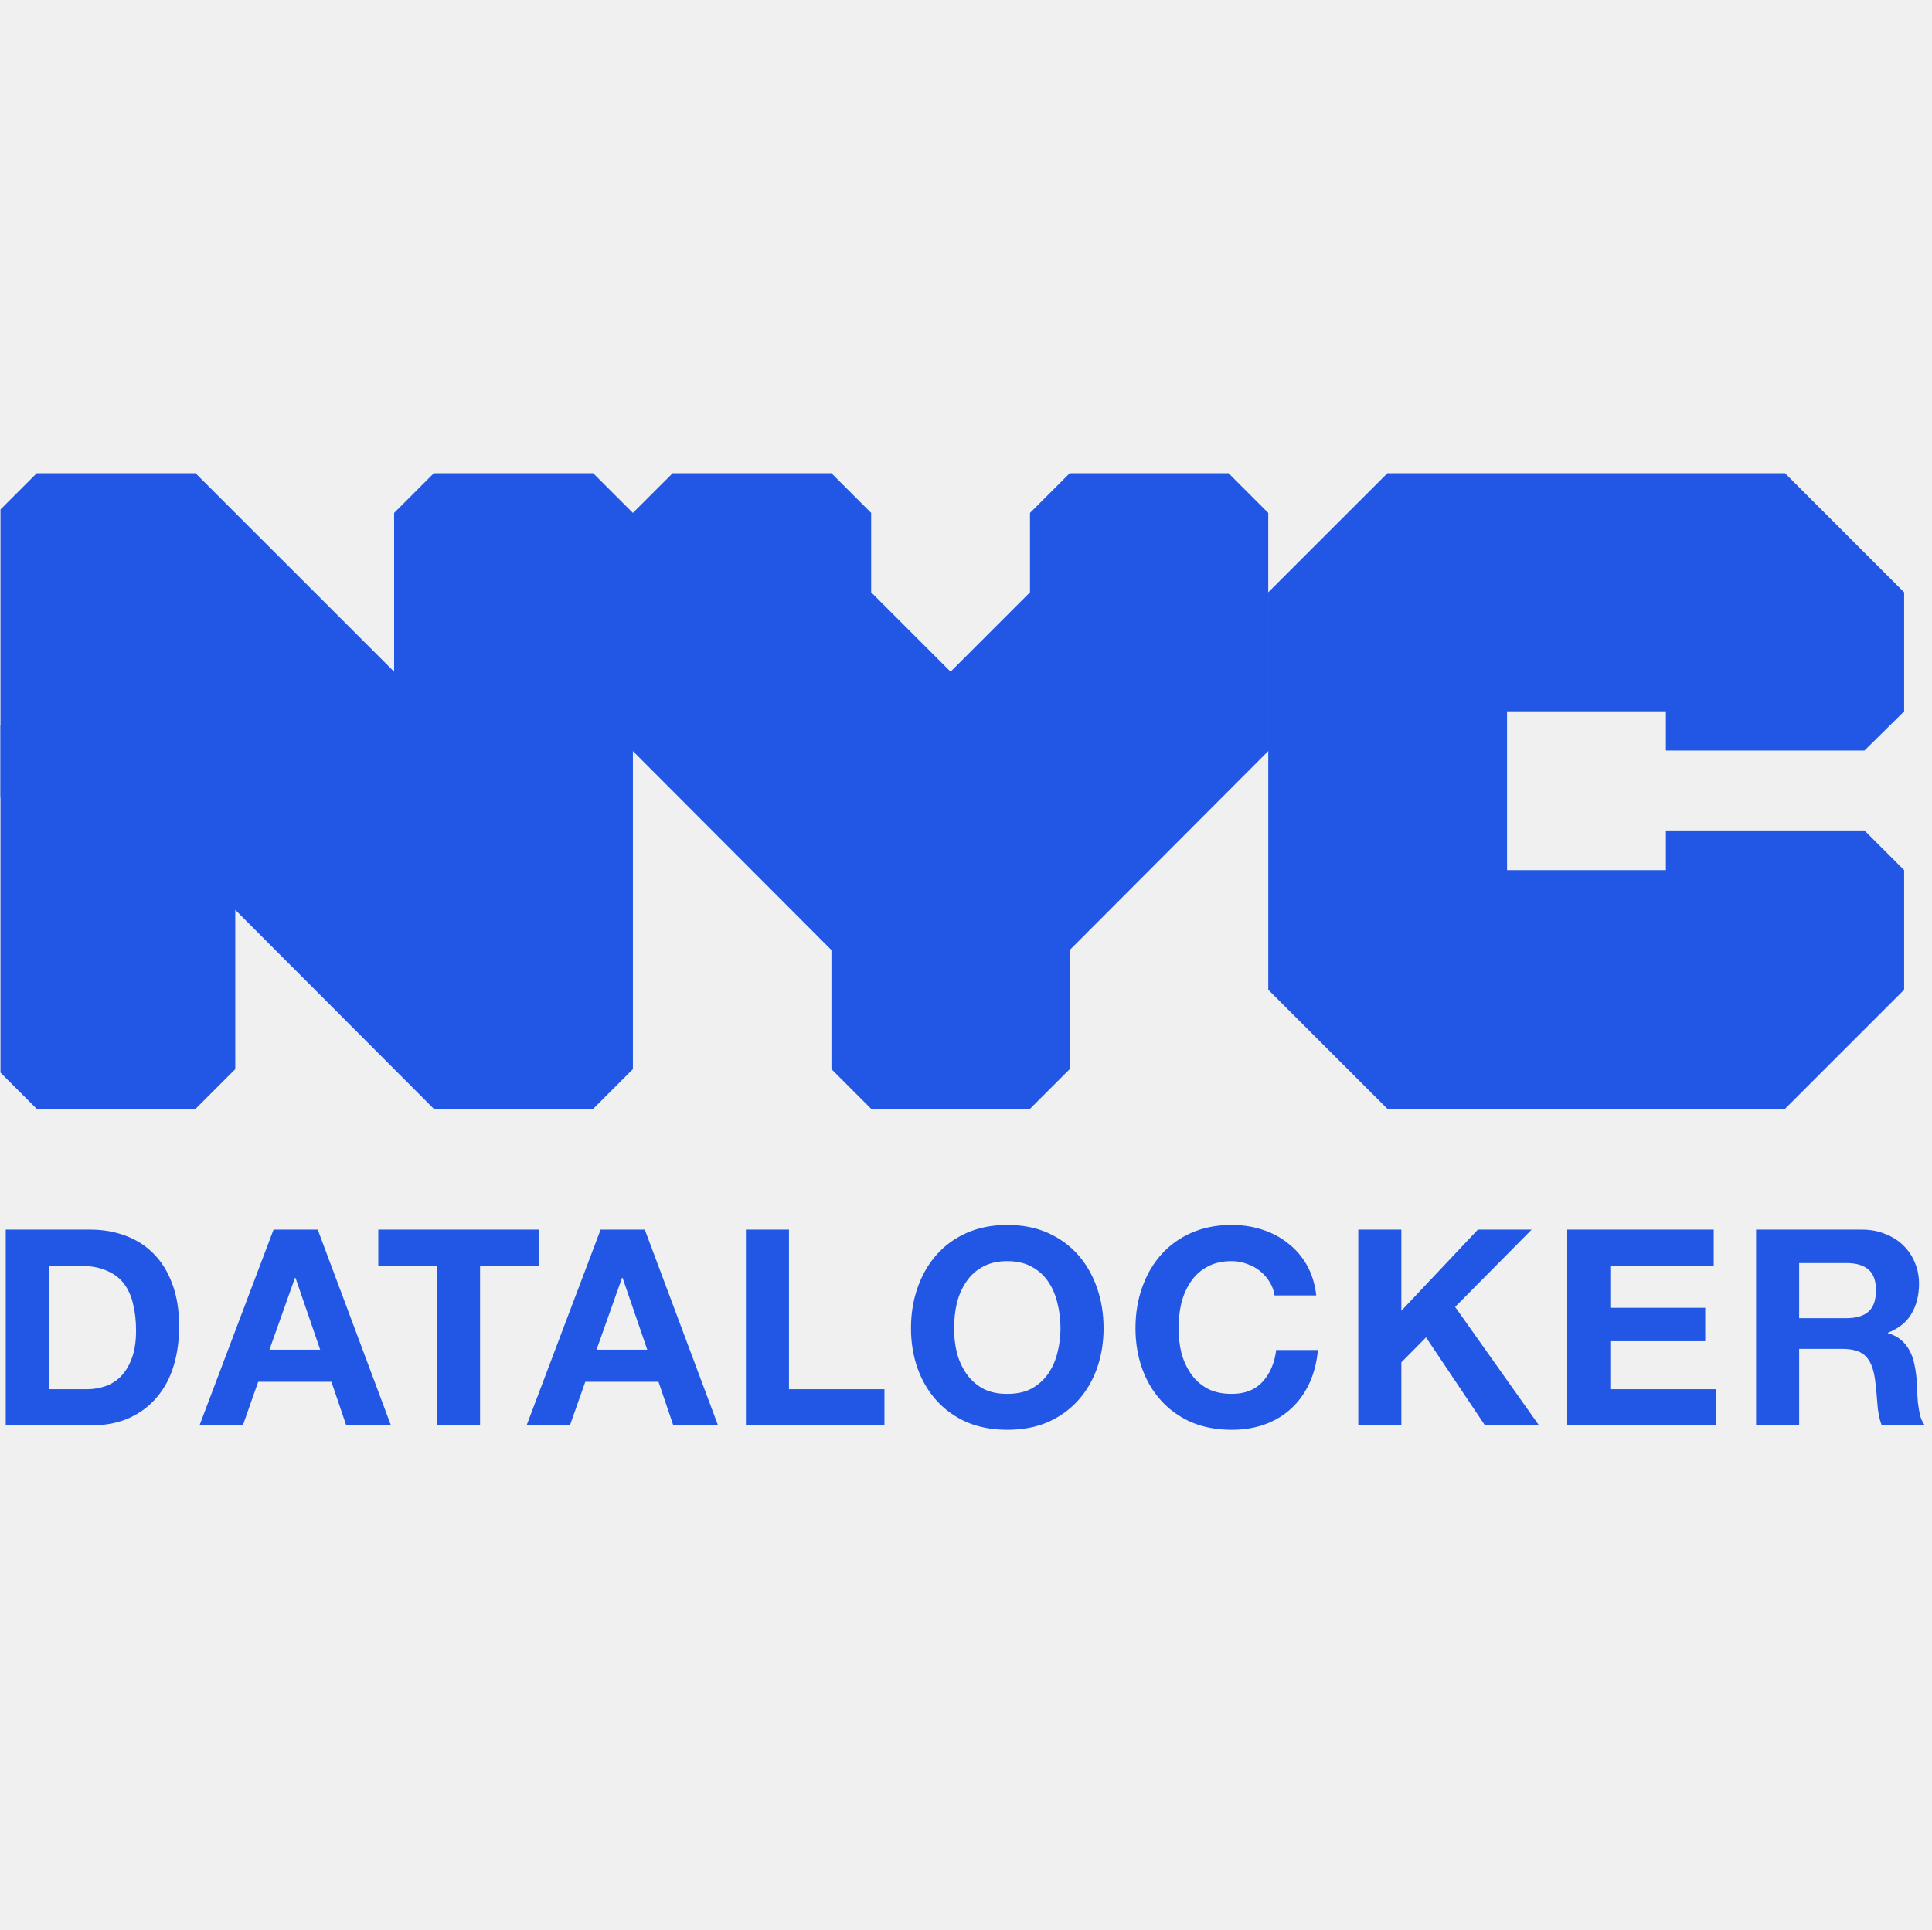
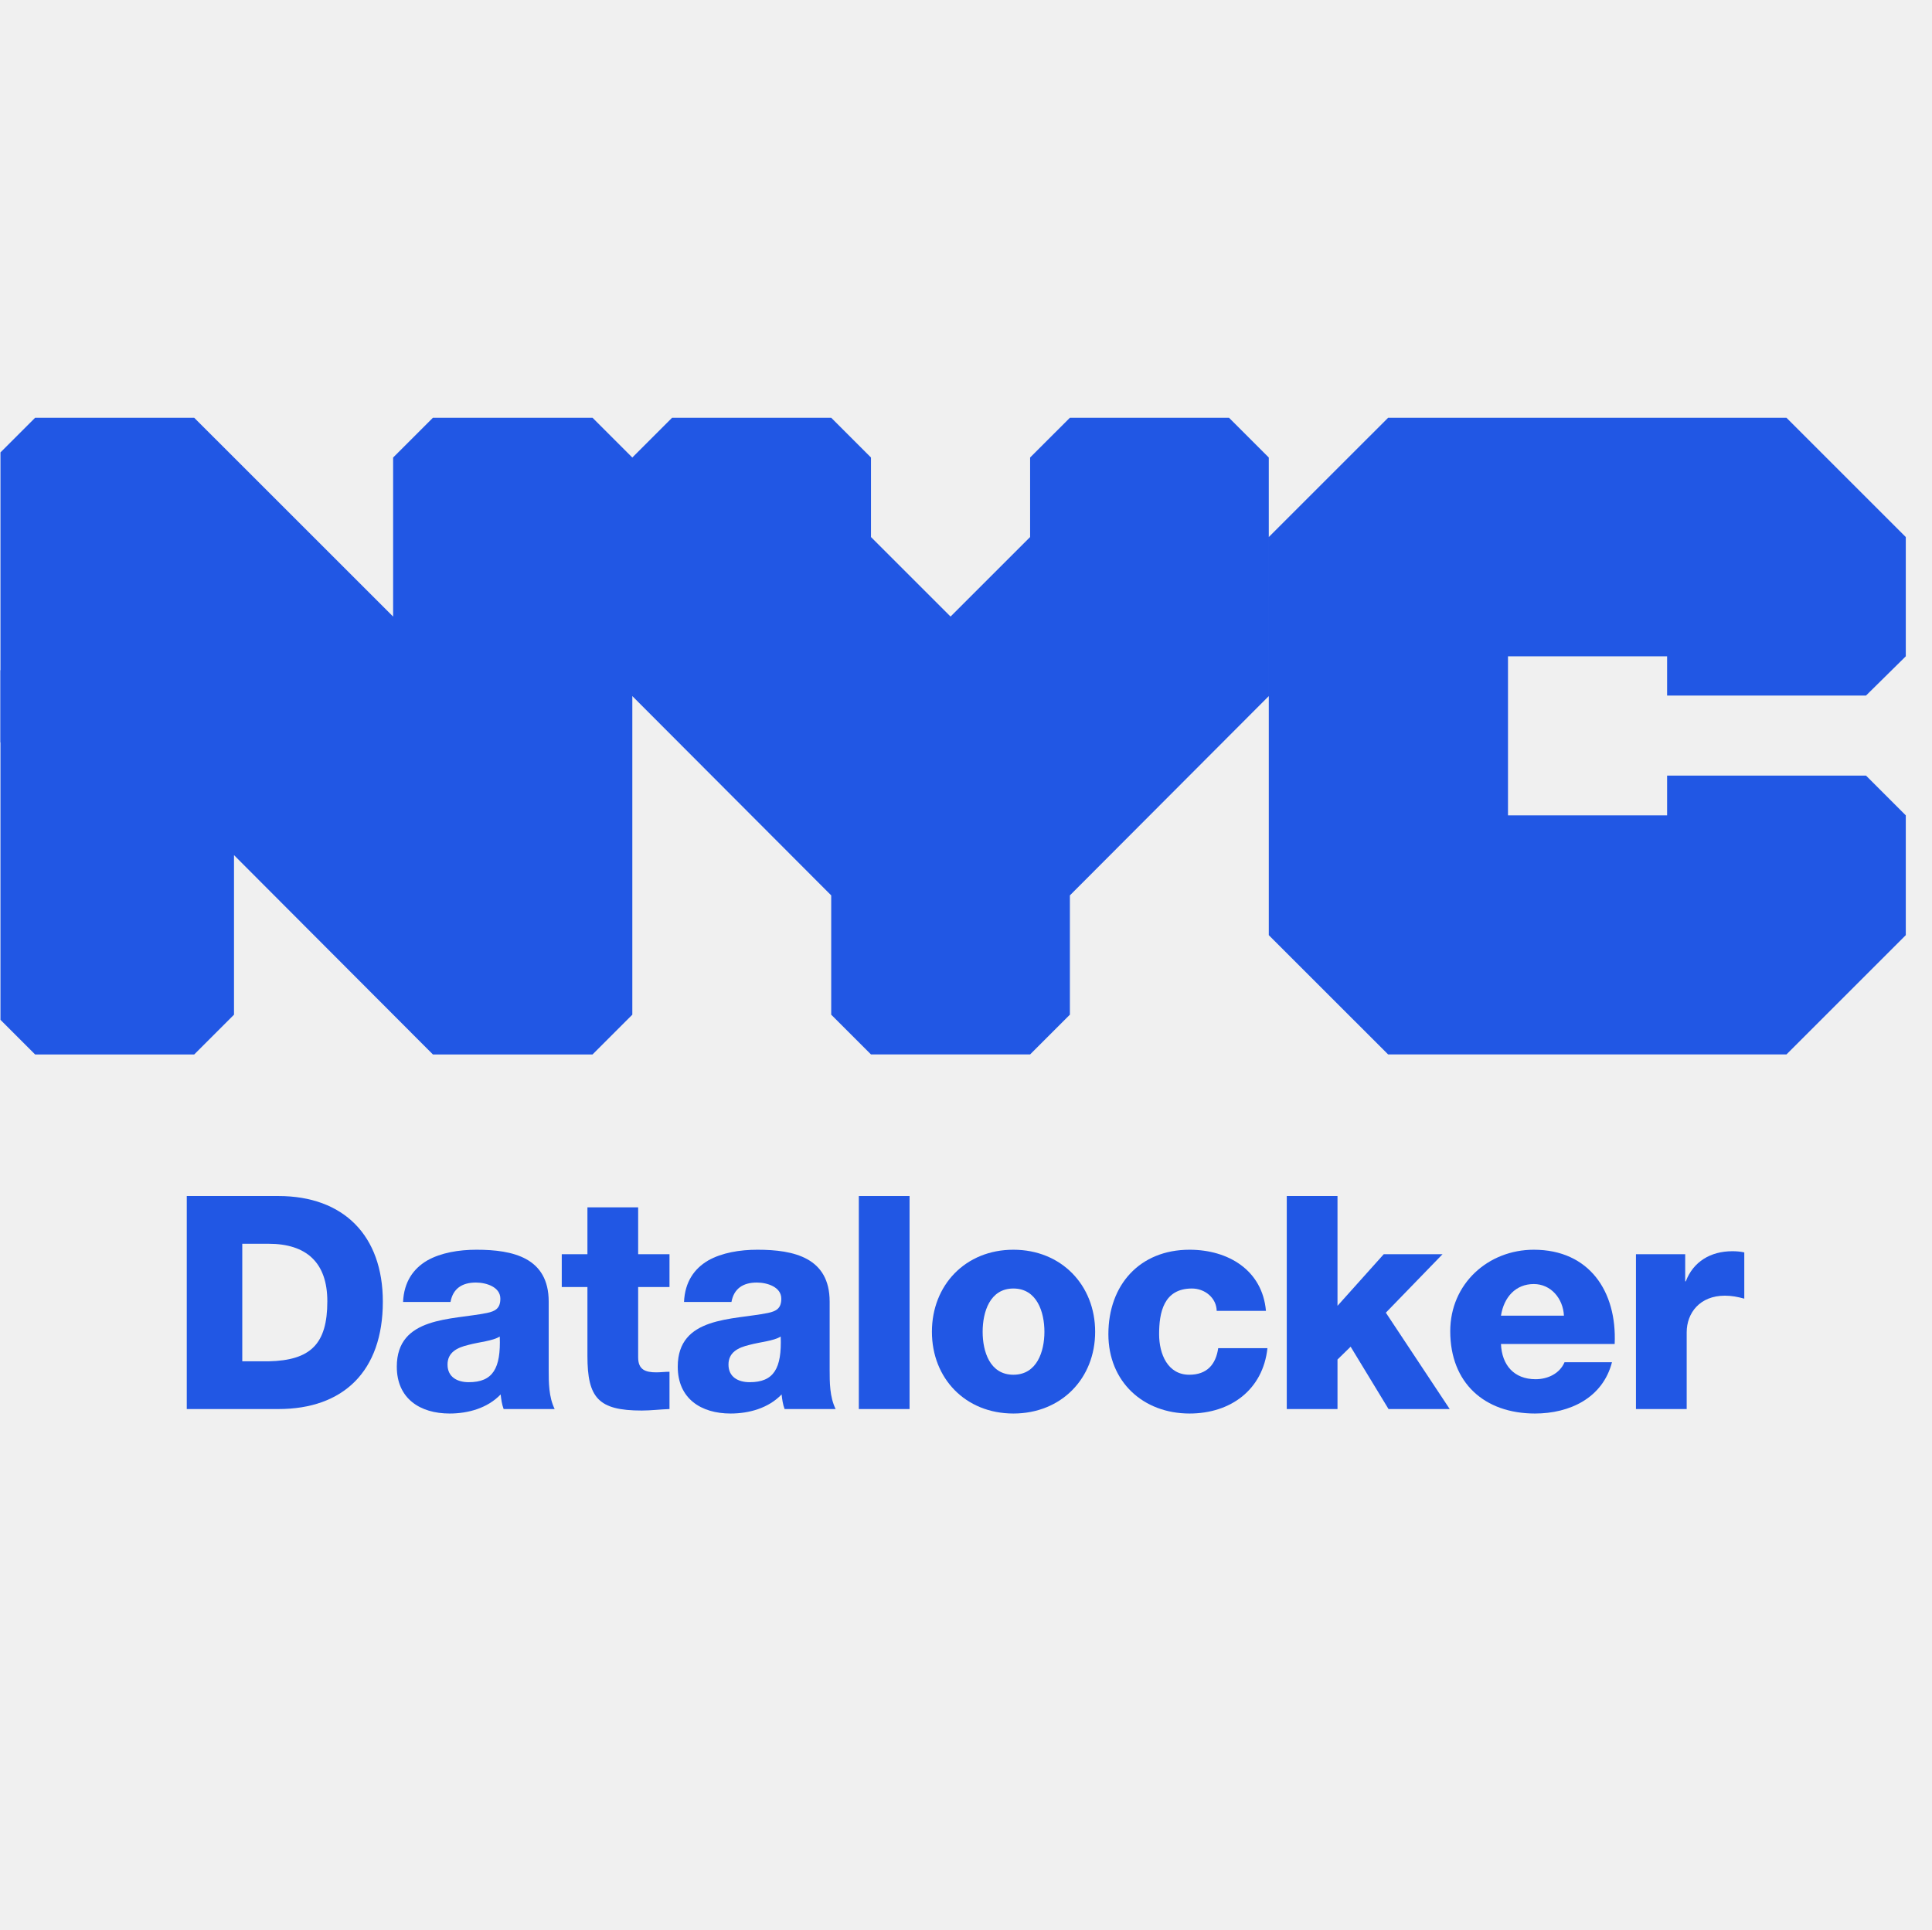
<svg xmlns="http://www.w3.org/2000/svg" width="1025" height="1024" viewBox="0 0 1025 1024" fill="none">
  <g clip-path="url(#clip0)">
-     <path fill-rule="evenodd" clip-rule="evenodd" d="M989.156 398.296L1010.22 377.511V314.324L947.021 251.138H736.065L672.861 314.324V398.573V525.223L736.065 588.409H947.021L1010.22 525.223V461.759L989.156 440.697H883.817V461.759H799.546V377.511H883.817V398.296H989.156ZM103.75 588.416L124.818 567.354V482.828L230.158 588.416H314.706L335.774 567.354V398.576L441.111 504.16V567.347L462.179 588.409H546.45L567.518 567.347V504.16L672.857 398.573V314.324V272.2L651.79 251.138H567.518L546.45 272.2V314.324L504.315 356.449L462.179 314.324V272.2L441.111 251.138H356.839L335.772 272.2V272.205L314.706 251.145H230.158L209.09 272.207V356.456L103.75 251.145H19.479L-1.589 272.207V567.354L19.479 588.416H103.75Z" fill="#2157E4" />
-     <path d="M31.091 403.724C31.091 410.185 29.288 415.058 25.683 418.342C22.078 421.59 17.045 423.214 10.584 423.214H-0.179V384.984H11.708C15.635 384.984 19.044 385.698 21.935 387.126C24.862 388.553 27.111 390.66 28.682 393.444C30.288 396.192 31.091 399.619 31.091 403.724ZM23.916 403.938C23.916 399.369 22.863 396.014 20.757 393.872C18.687 391.73 15.671 390.66 11.708 390.66H6.675V417.485H10.798C19.544 417.485 23.916 412.97 23.916 403.938ZM61.815 423.214L58.334 413.095H43.931L40.504 423.214H33.222L47.251 384.823H55.068L69.097 423.214H61.815ZM53.248 397.353C53.105 396.853 52.891 396.175 52.605 395.318C52.319 394.461 52.034 393.587 51.748 392.694C51.498 391.766 51.302 390.999 51.159 390.392C50.981 391.106 50.749 391.927 50.463 392.855C50.213 393.783 49.964 394.657 49.714 395.478C49.464 396.299 49.285 396.924 49.178 397.353L45.805 407.205H56.567L53.248 397.353ZM84.067 423.214H77.213V390.767H66.237V384.984H95.043V390.767H84.067V423.214ZM120.745 423.214L117.264 413.095H102.861L99.434 423.214H92.152L106.181 384.823H113.998L128.027 423.214H120.745ZM112.178 397.353C112.035 396.853 111.821 396.175 111.535 395.318C111.249 394.461 110.964 393.587 110.678 392.694C110.428 391.766 110.232 390.999 110.089 390.392C109.911 391.106 109.679 391.927 109.393 392.855C109.143 393.783 108.893 394.657 108.644 395.478C108.394 396.299 108.215 396.924 108.108 397.353L104.735 407.205H115.497L112.178 397.353ZM133.054 423.214V384.984H139.908V417.432H155.864V423.214H133.054ZM195.609 404.046C195.609 408.008 194.948 411.47 193.627 414.433C192.342 417.36 190.361 419.645 187.684 421.287C185.007 422.929 181.651 423.75 177.618 423.75C173.548 423.75 170.175 422.929 167.498 421.287C164.856 419.645 162.875 417.342 161.554 414.38C160.269 411.417 159.627 407.954 159.627 403.992C159.627 400.065 160.269 396.639 161.554 393.712C162.875 390.749 164.856 388.464 167.498 386.858C170.175 385.216 173.566 384.395 177.671 384.395C181.705 384.395 185.042 385.216 187.684 386.858C190.361 388.464 192.342 390.749 193.627 393.712C194.948 396.639 195.609 400.083 195.609 404.046ZM166.855 404.046C166.855 408.365 167.712 411.756 169.425 414.219C171.139 416.682 173.87 417.913 177.618 417.913C181.401 417.913 184.132 416.682 185.81 414.219C187.523 411.756 188.38 408.365 188.38 404.046C188.38 399.726 187.541 396.335 185.864 393.872C184.186 391.409 181.455 390.178 177.671 390.178C173.923 390.178 171.175 391.409 169.425 393.872C167.712 396.335 166.855 399.726 166.855 404.046ZM220.027 390.231C216.529 390.231 213.816 391.481 211.888 393.979C209.996 396.478 209.05 399.869 209.05 404.153C209.05 408.472 209.943 411.863 211.727 414.326C213.512 416.753 216.261 417.967 219.973 417.967C221.58 417.967 223.15 417.806 224.685 417.485C226.22 417.128 227.826 416.664 229.504 416.093V421.929C227.933 422.572 226.345 423.036 224.739 423.321C223.168 423.607 221.348 423.75 219.277 423.75C215.351 423.75 212.102 422.947 209.532 421.34C206.962 419.698 205.052 417.414 203.803 414.487C202.554 411.524 201.929 408.061 201.929 404.099C201.929 400.244 202.625 396.853 204.017 393.926C205.409 390.963 207.444 388.643 210.121 386.965C212.834 385.287 216.136 384.448 220.027 384.448C221.954 384.448 223.846 384.68 225.702 385.144C227.594 385.573 229.361 386.18 231.003 386.965L228.647 392.587C227.291 391.98 225.881 391.445 224.417 390.981C222.99 390.481 221.526 390.231 220.027 390.231ZM267.401 423.214H259.53L248.178 406.294L244.591 409.132V423.214H237.737V384.984H244.591V402.975C245.305 402.082 246.037 401.172 246.786 400.244C247.536 399.316 248.286 398.388 249.035 397.46L259.369 384.984H267.133L253.105 401.797L267.401 423.214ZM294.144 423.214H272.405V384.984H294.144V390.713H279.259V400.458H293.18V406.187H279.259V417.432H294.144V423.214ZM313.132 384.984C318.165 384.984 321.877 385.912 324.269 387.768C326.696 389.624 327.91 392.444 327.91 396.228C327.91 398.084 327.553 399.673 326.839 400.994C326.161 402.314 325.268 403.421 324.162 404.313C323.055 405.17 321.859 405.866 320.574 406.401L331.551 423.214H323.841L314.684 408.115H309.116V423.214H302.262V384.984H313.132ZM312.703 390.713H309.116V402.493H312.918C315.738 402.493 317.772 401.993 319.022 400.994C320.307 399.958 320.949 398.441 320.949 396.442C320.949 394.372 320.271 392.908 318.914 392.052C317.594 391.159 315.523 390.713 312.703 390.713Z" fill="#2157E4" />
-     <path d="M25.901 737.208V671.715H42.201C47.829 671.715 52.535 672.539 56.319 674.189C60.2 675.741 63.305 678.021 65.633 681.029C67.962 684.037 69.611 687.676 70.582 691.945C71.649 696.117 72.183 700.823 72.183 706.062C72.183 711.787 71.455 716.638 69.999 720.616C68.544 724.594 66.603 727.845 64.178 730.367C61.752 732.793 58.987 734.539 55.882 735.607C52.777 736.674 49.575 737.208 46.276 737.208H25.901ZM3.051 652.503V756.419H47.877C55.834 756.419 62.722 755.109 68.544 752.489C74.463 749.773 79.362 746.086 83.244 741.428C87.222 736.771 90.181 731.241 92.121 724.837C94.062 718.433 95.032 711.447 95.032 703.879C95.032 695.244 93.82 687.724 91.394 681.32C89.065 674.917 85.766 669.58 81.497 665.311C77.325 661.042 72.328 657.84 66.507 655.705C60.782 653.571 54.572 652.503 47.877 652.503H3.051ZM142.946 716.25L156.481 678.118H156.772L169.871 716.25H142.946ZM145.129 652.503L105.833 756.419H128.828L136.979 733.278H175.838L183.697 756.419H207.42L168.561 652.503H145.129ZM231.838 671.715V756.419H254.687V671.715H285.833V652.503H200.692V671.715H231.838ZM316.474 716.25L330.009 678.118H330.3L343.399 716.25H316.474ZM318.657 652.503L279.361 756.419H302.356L310.507 733.278H349.366L357.225 756.419H380.948L342.089 652.503H318.657ZM395.73 652.503V756.419H469.228V737.208H418.58V652.503H395.73ZM506.162 704.898C506.162 700.338 506.647 695.923 507.618 691.654C508.685 687.384 510.334 683.6 512.566 680.302C514.798 676.906 517.709 674.237 521.299 672.297C524.888 670.259 529.255 669.24 534.397 669.24C539.54 669.24 543.906 670.259 547.496 672.297C551.086 674.237 553.996 676.906 556.228 680.302C558.46 683.6 560.061 687.384 561.031 691.654C562.098 695.923 562.632 700.338 562.632 704.898C562.632 709.264 562.098 713.533 561.031 717.705C560.061 721.78 558.46 725.467 556.228 728.766C553.996 732.065 551.086 734.733 547.496 736.771C543.906 738.712 539.54 739.682 534.397 739.682C529.255 739.682 524.888 738.712 521.299 736.771C517.709 734.733 514.798 732.065 512.566 728.766C510.334 725.467 508.685 721.78 507.618 717.705C506.647 713.533 506.162 709.264 506.162 704.898ZM483.313 704.898C483.313 712.466 484.477 719.549 486.806 726.147C489.134 732.647 492.482 738.323 496.848 743.175C501.214 748.026 506.55 751.859 512.857 754.672C519.261 757.389 526.441 758.748 534.397 758.748C542.45 758.748 549.63 757.389 555.937 754.672C562.244 751.859 567.58 748.026 571.946 743.175C576.313 738.323 579.66 732.647 581.989 726.147C584.317 719.549 585.482 712.466 585.482 704.898C585.482 697.136 584.317 689.956 581.989 683.358C579.66 676.663 576.313 670.841 571.946 665.893C567.58 660.945 562.244 657.064 555.937 654.25C549.63 651.436 542.45 650.029 534.397 650.029C526.441 650.029 519.261 651.436 512.857 654.25C506.55 657.064 501.214 660.945 496.848 665.893C492.482 670.841 489.134 676.663 486.806 683.358C484.477 689.956 483.313 697.136 483.313 704.898ZM676.2 687.433H698.322C697.643 681.417 695.993 676.081 693.373 671.424C690.754 666.766 687.406 662.885 683.331 659.78C679.353 656.579 674.793 654.153 669.65 652.503C664.605 650.854 659.22 650.029 653.495 650.029C645.539 650.029 638.359 651.436 631.956 654.25C625.649 657.064 620.312 660.945 615.946 665.893C611.58 670.841 608.232 676.663 605.904 683.358C603.575 689.956 602.411 697.136 602.411 704.898C602.411 712.466 603.575 719.549 605.904 726.147C608.232 732.647 611.58 738.323 615.946 743.175C620.312 748.026 625.649 751.859 631.956 754.672C638.359 757.389 645.539 758.748 653.495 758.748C659.899 758.748 665.769 757.777 671.106 755.837C676.442 753.896 681.1 751.082 685.078 747.395C689.056 743.708 692.258 739.245 694.683 734.006C697.109 728.766 698.613 722.896 699.195 716.395H677.073C676.2 723.381 673.774 729.009 669.796 733.278C665.915 737.547 660.481 739.682 653.495 739.682C648.353 739.682 643.987 738.712 640.397 736.771C636.807 734.733 633.896 732.065 631.664 728.766C629.433 725.467 627.783 721.78 626.716 717.705C625.746 713.533 625.261 709.264 625.261 704.898C625.261 700.338 625.746 695.923 626.716 691.654C627.783 687.384 629.433 683.6 631.664 680.302C633.896 676.906 636.807 674.237 640.397 672.297C643.987 670.259 648.353 669.24 653.495 669.24C656.309 669.24 658.977 669.726 661.5 670.696C664.12 671.569 666.448 672.83 668.486 674.48C670.524 676.129 672.222 678.07 673.58 680.302C674.938 682.436 675.812 684.813 676.2 687.433ZM720.62 652.503V756.419H743.47V722.945L756.568 709.701L787.86 756.419H816.531L771.996 693.546L812.601 652.503H784.076L743.47 695.583V652.503H720.62ZM831.475 652.503V756.419H910.358V737.208H854.325V711.738H904.682V693.982H854.325V671.715H909.193V652.503H831.475ZM954.52 699.513V670.259H979.553C984.792 670.259 988.722 671.424 991.342 673.752C993.961 675.984 995.271 679.622 995.271 684.668C995.271 689.907 993.961 693.691 991.342 696.02C988.722 698.348 984.792 699.513 979.553 699.513H954.52ZM931.67 652.503V756.419H954.52V715.813H977.37C983.094 715.813 987.218 717.075 989.741 719.597C992.263 722.12 993.913 726.098 994.689 731.532C995.271 735.704 995.708 740.07 995.999 744.63C996.29 749.19 997.066 753.12 998.327 756.419H1021.18C1020.11 754.964 1019.29 753.217 1018.7 751.18C1018.22 749.045 1017.83 746.813 1017.54 744.485C1017.34 742.156 1017.2 739.876 1017.1 737.644C1017.01 735.413 1016.91 733.472 1016.81 731.823C1016.62 729.203 1016.23 726.583 1015.65 723.964C1015.16 721.344 1014.34 718.967 1013.17 716.832C1012.01 714.6 1010.5 712.708 1008.66 711.156C1006.82 709.507 1004.49 708.294 1001.67 707.518V707.226C1007.5 704.898 1011.67 701.502 1014.19 697.039C1016.81 692.575 1018.12 687.287 1018.12 681.175C1018.12 677.197 1017.39 673.51 1015.94 670.114C1014.58 666.621 1012.54 663.564 1009.83 660.945C1007.21 658.325 1004 656.287 1000.22 654.832C996.532 653.28 992.36 652.503 987.703 652.503H931.67Z" fill="#2157E4" />
+     <path fill-rule="evenodd" clip-rule="evenodd" d="M989.987 369.105L1011.09 348.284V284.988L947.778 221.692H736.455L673.142 284.988V369.383V496.253L736.455 559.549H947.778L1011.09 496.253V432.679L989.987 411.58H884.464V432.679H800.046V348.284H884.464V369.105H989.987ZM103.042 559.556L124.146 538.457V453.785L229.669 559.556H314.364L335.469 538.457V369.385L440.989 475.154V538.45L462.093 559.549H546.511L567.616 538.45V475.154L673.138 369.383V284.988V242.791L652.034 221.692H567.616L546.511 242.791V284.988L504.302 327.185L462.093 284.988V242.791L440.989 221.692H356.571L335.466 242.791V242.795L314.364 221.699H229.669L208.564 242.798V327.192L103.042 221.699H18.624L-2.48 242.798V538.457L18.624 559.556H103.042Z" fill="#2157E4" />
+     <path d="M30.256 374.444C30.256 380.917 28.45 385.798 24.838 389.087C21.227 392.341 16.185 393.968 9.713 393.968H-1.068V355.671H10.839C14.773 355.671 18.187 356.386 21.084 357.817C24.016 359.247 26.269 361.357 27.842 364.146C29.451 366.899 30.256 370.332 30.256 374.444ZM23.068 374.659C23.068 370.082 22.014 366.721 19.904 364.575C17.83 362.43 14.808 361.357 10.839 361.357H5.797V388.229H9.927C18.688 388.229 23.068 383.706 23.068 374.659ZM61.033 393.968L57.546 383.831H43.118L39.685 393.968H32.39L46.443 355.51H54.274L68.327 393.968H61.033ZM52.451 368.061C52.308 367.561 52.093 366.881 51.807 366.023C51.521 365.165 51.235 364.289 50.949 363.395C50.699 362.465 50.502 361.697 50.359 361.089C50.18 361.804 49.948 362.626 49.661 363.556C49.411 364.486 49.161 365.362 48.911 366.184C48.66 367.007 48.481 367.632 48.374 368.061L44.995 377.931H55.776L52.451 368.061ZM83.323 393.968H76.458V361.464H65.462V355.671H94.319V361.464H83.323V393.968ZM120.065 393.968L116.579 383.831H102.15L98.717 393.968H91.423L105.476 355.51H113.307L127.36 393.968H120.065ZM111.483 368.061C111.34 367.561 111.125 366.881 110.839 366.023C110.553 365.165 110.267 364.289 109.981 363.395C109.731 362.465 109.534 361.697 109.391 361.089C109.212 361.804 108.98 362.626 108.694 363.556C108.444 364.486 108.193 365.362 107.943 366.184C107.693 367.007 107.514 367.632 107.407 368.061L104.027 377.931H114.809L111.483 368.061ZM132.396 393.968V355.671H139.262V388.175H155.246V393.968H132.396ZM195.059 374.766C195.059 378.735 194.398 382.204 193.074 385.172C191.787 388.104 189.803 390.392 187.121 392.037C184.439 393.682 181.078 394.505 177.037 394.505C172.961 394.505 169.581 393.682 166.9 392.037C164.253 390.392 162.269 388.086 160.946 385.118C159.658 382.15 159.015 378.682 159.015 374.712C159.015 370.779 159.658 367.346 160.946 364.414C162.269 361.446 164.253 359.158 166.9 357.549C169.581 355.904 172.978 355.081 177.091 355.081C181.131 355.081 184.475 355.904 187.121 357.549C189.803 359.158 191.787 361.446 193.074 364.414C194.398 367.346 195.059 370.797 195.059 374.766ZM166.256 374.766C166.256 379.093 167.114 382.49 168.83 384.957C170.547 387.425 173.282 388.658 177.037 388.658C180.827 388.658 183.563 387.425 185.243 384.957C186.96 382.49 187.818 379.093 187.818 374.766C187.818 370.439 186.978 367.042 185.297 364.575C183.616 362.108 180.881 360.874 177.091 360.874C173.336 360.874 170.583 362.108 168.83 364.575C167.114 367.042 166.256 370.439 166.256 374.766ZM219.52 360.928C216.015 360.928 213.298 362.179 211.367 364.682C209.472 367.185 208.524 370.582 208.524 374.873C208.524 379.2 209.418 382.597 211.206 385.064C212.994 387.496 215.747 388.712 219.466 388.712C221.075 388.712 222.649 388.551 224.186 388.229C225.724 387.871 227.333 387.407 229.014 386.835V392.681C227.44 393.325 225.849 393.789 224.24 394.076C222.666 394.362 220.843 394.505 218.769 394.505C214.835 394.505 211.581 393.7 209.007 392.091C206.432 390.446 204.519 388.158 203.268 385.225C202.016 382.257 201.39 378.789 201.39 374.82C201.39 370.958 202.088 367.561 203.482 364.629C204.877 361.661 206.915 359.336 209.597 357.656C212.314 355.975 215.622 355.135 219.52 355.135C221.451 355.135 223.346 355.367 225.205 355.832C227.1 356.261 228.87 356.869 230.515 357.656L228.155 363.288C226.796 362.68 225.384 362.144 223.918 361.679C222.488 361.178 221.022 360.928 219.52 360.928ZM266.976 393.968H259.091L247.72 377.019L244.127 379.862V393.968H237.261V355.671H244.127V373.693C244.842 372.799 245.575 371.888 246.326 370.958C247.077 370.028 247.828 369.098 248.579 368.169L258.93 355.671H266.708L252.655 372.513L266.976 393.968ZM293.766 393.968H271.989V355.671H293.766V361.41H278.855V371.172H292.8V376.912H278.855V388.175H293.766V393.968ZM312.786 355.671C317.828 355.671 321.547 356.601 323.943 358.46C326.375 360.32 327.59 363.145 327.59 366.935C327.59 368.795 327.233 370.386 326.518 371.709C325.838 373.032 324.944 374.14 323.836 375.034C322.727 375.893 321.529 376.59 320.242 377.126L331.238 393.968H323.514L314.342 378.843H308.764V393.968H301.898V355.671H312.786ZM312.357 361.41H308.764V373.211H312.572C315.397 373.211 317.435 372.71 318.687 371.709C319.974 370.672 320.618 369.152 320.618 367.15C320.618 365.076 319.938 363.61 318.579 362.751C317.256 361.857 315.182 361.41 312.357 361.41Z" fill="#2157E4" />
+     <path d="M99.091 747.73H147.697C182.054 747.73 203.111 727.781 203.111 690.733C203.111 655.743 182.37 634.686 147.697 634.686H99.091V747.73ZM128.539 660.018H142.472C162.579 660.018 173.662 669.992 173.662 690.575C173.662 713.215 164.796 721.923 142.472 722.398H128.539V660.018Z" fill="#2157E4" />
+     <path d="M237.434 724.14C237.434 717.648 242.501 715.115 248.517 713.69C254.375 712.107 261.341 711.632 265.141 709.257C265.775 726.198 261.5 733.481 248.675 733.481C242.659 733.481 237.434 730.789 237.434 724.14ZM239.017 690.891C240.284 683.925 245.034 680.6 252.475 680.6C258.017 680.6 265.458 682.975 265.458 689.15C265.458 694.216 262.925 695.799 258.333 696.749C239.651 700.549 210.519 698.491 210.519 725.248C210.519 742.189 222.868 750.105 238.543 750.105C248.359 750.105 258.65 747.255 265.616 739.972C265.933 742.664 266.25 745.197 267.199 747.73H294.273C291.107 741.239 291.107 733.639 291.107 726.673V690.733C291.107 667.459 272.266 663.184 252.792 663.184C243.451 663.184 233.951 664.767 226.668 668.884C219.385 673.159 214.319 680.125 213.844 690.891H239.017Z" fill="#2157E4" />
+     <path d="M355.193 665.559H338.569V640.702H311.653V665.559H298.037V682.975H311.653V719.548C311.653 741.872 317.511 748.522 340.468 748.522C345.377 748.522 350.285 747.889 355.193 747.73V727.939C352.818 727.939 350.443 728.256 348.226 728.256C342.368 728.256 338.569 726.831 338.569 720.34V682.975H355.193V665.559Z" fill="#2157E4" />
+     <path d="M386.489 724.14C386.489 717.648 391.556 715.115 397.572 713.69C403.43 712.107 410.397 711.632 414.196 709.257C414.83 726.198 410.555 733.481 397.73 733.481C391.714 733.481 386.489 730.789 386.489 724.14ZM388.073 690.891C389.339 683.925 394.089 680.6 401.53 680.6C407.072 680.6 414.513 682.975 414.513 689.15C414.513 694.216 411.98 695.799 407.388 696.749C388.706 700.549 359.574 698.491 359.574 725.248C359.574 742.189 371.923 750.105 387.598 750.105C397.414 750.105 407.705 747.255 414.671 739.972C414.988 742.664 415.305 745.197 416.255 747.73H443.328C440.162 741.239 440.162 733.639 440.162 726.673V690.733C440.162 667.459 421.321 663.184 401.847 663.184C392.506 663.184 383.006 664.767 375.723 668.884C368.44 673.159 363.374 680.125 362.899 690.891H388.073Z" fill="#2157E4" />
+     <path d="M455.642 747.73H482.557V634.686H455.642V747.73Z" fill="#2157E4" />
+     <path d="M521.331 706.724C521.331 696.274 525.131 683.767 537.639 683.767C550.146 683.767 554.104 696.274 554.104 706.724C554.104 717.173 550.146 729.523 537.639 729.523C525.131 729.523 521.331 717.173 521.331 706.724ZM494.416 706.724C494.416 731.423 512.148 750.105 537.639 750.105C563.129 750.105 581.02 731.423 581.02 706.724C581.02 682.025 563.129 663.184 537.639 663.184C512.148 663.184 494.416 682.025 494.416 706.724Z" fill="#2157E4" />
+     <path d="M671.634 695.641C669.734 673.95 651.527 663.184 631.103 663.184C604.662 663.184 588.038 681.867 588.038 707.99C588.038 733.164 606.404 750.105 631.103 750.105C652.952 750.105 670.051 737.439 672.426 715.432H646.302C645.035 724.14 640.286 729.523 630.945 729.523C619.545 729.523 614.954 718.598 614.954 707.99C614.954 696.591 617.328 683.767 632.369 683.767C639.177 683.767 645.352 688.675 645.51 695.641H671.634Z" fill="#2157E4" />
+     <path d="M682.681 747.73H709.597V721.448L716.563 714.64L736.67 747.73H769.127L735.245 696.591L765.327 665.559H734.137L709.597 692.949V634.686H682.681V747.73Z" fill="#2157E4" />
+     <path d="M796.323 698.174C797.907 688.2 804.24 681.392 813.739 681.392C822.764 681.392 829.255 688.991 829.73 698.174H796.323ZM856.645 713.215C857.912 685.35 843.188 663.184 813.739 663.184C789.515 663.184 769.408 681.233 769.408 706.407C769.408 733.956 787.615 750.105 814.372 750.105C832.738 750.105 850.312 741.872 855.22 722.873H830.047C827.513 728.889 821.18 731.898 814.689 731.898C803.29 731.898 796.798 724.456 796.323 713.215H856.645Z" fill="#2157E4" />
+     <path d="M867.938 747.73H894.854V707.04C894.854 696.749 901.82 687.566 915.12 687.566C918.761 687.566 921.928 688.2 925.411 689.15V664.609C923.353 664.134 921.136 663.976 919.078 663.976C907.52 663.976 898.337 669.517 894.379 679.967H894.062V665.559H867.938V747.73Z" fill="#2157E4" />
  </g>
  <defs>
    <clipPath id="clip0">
      <rect width="1024" height="1024" fill="white" transform="translate(0.251953)" />
    </clipPath>
  </defs>
</svg>
